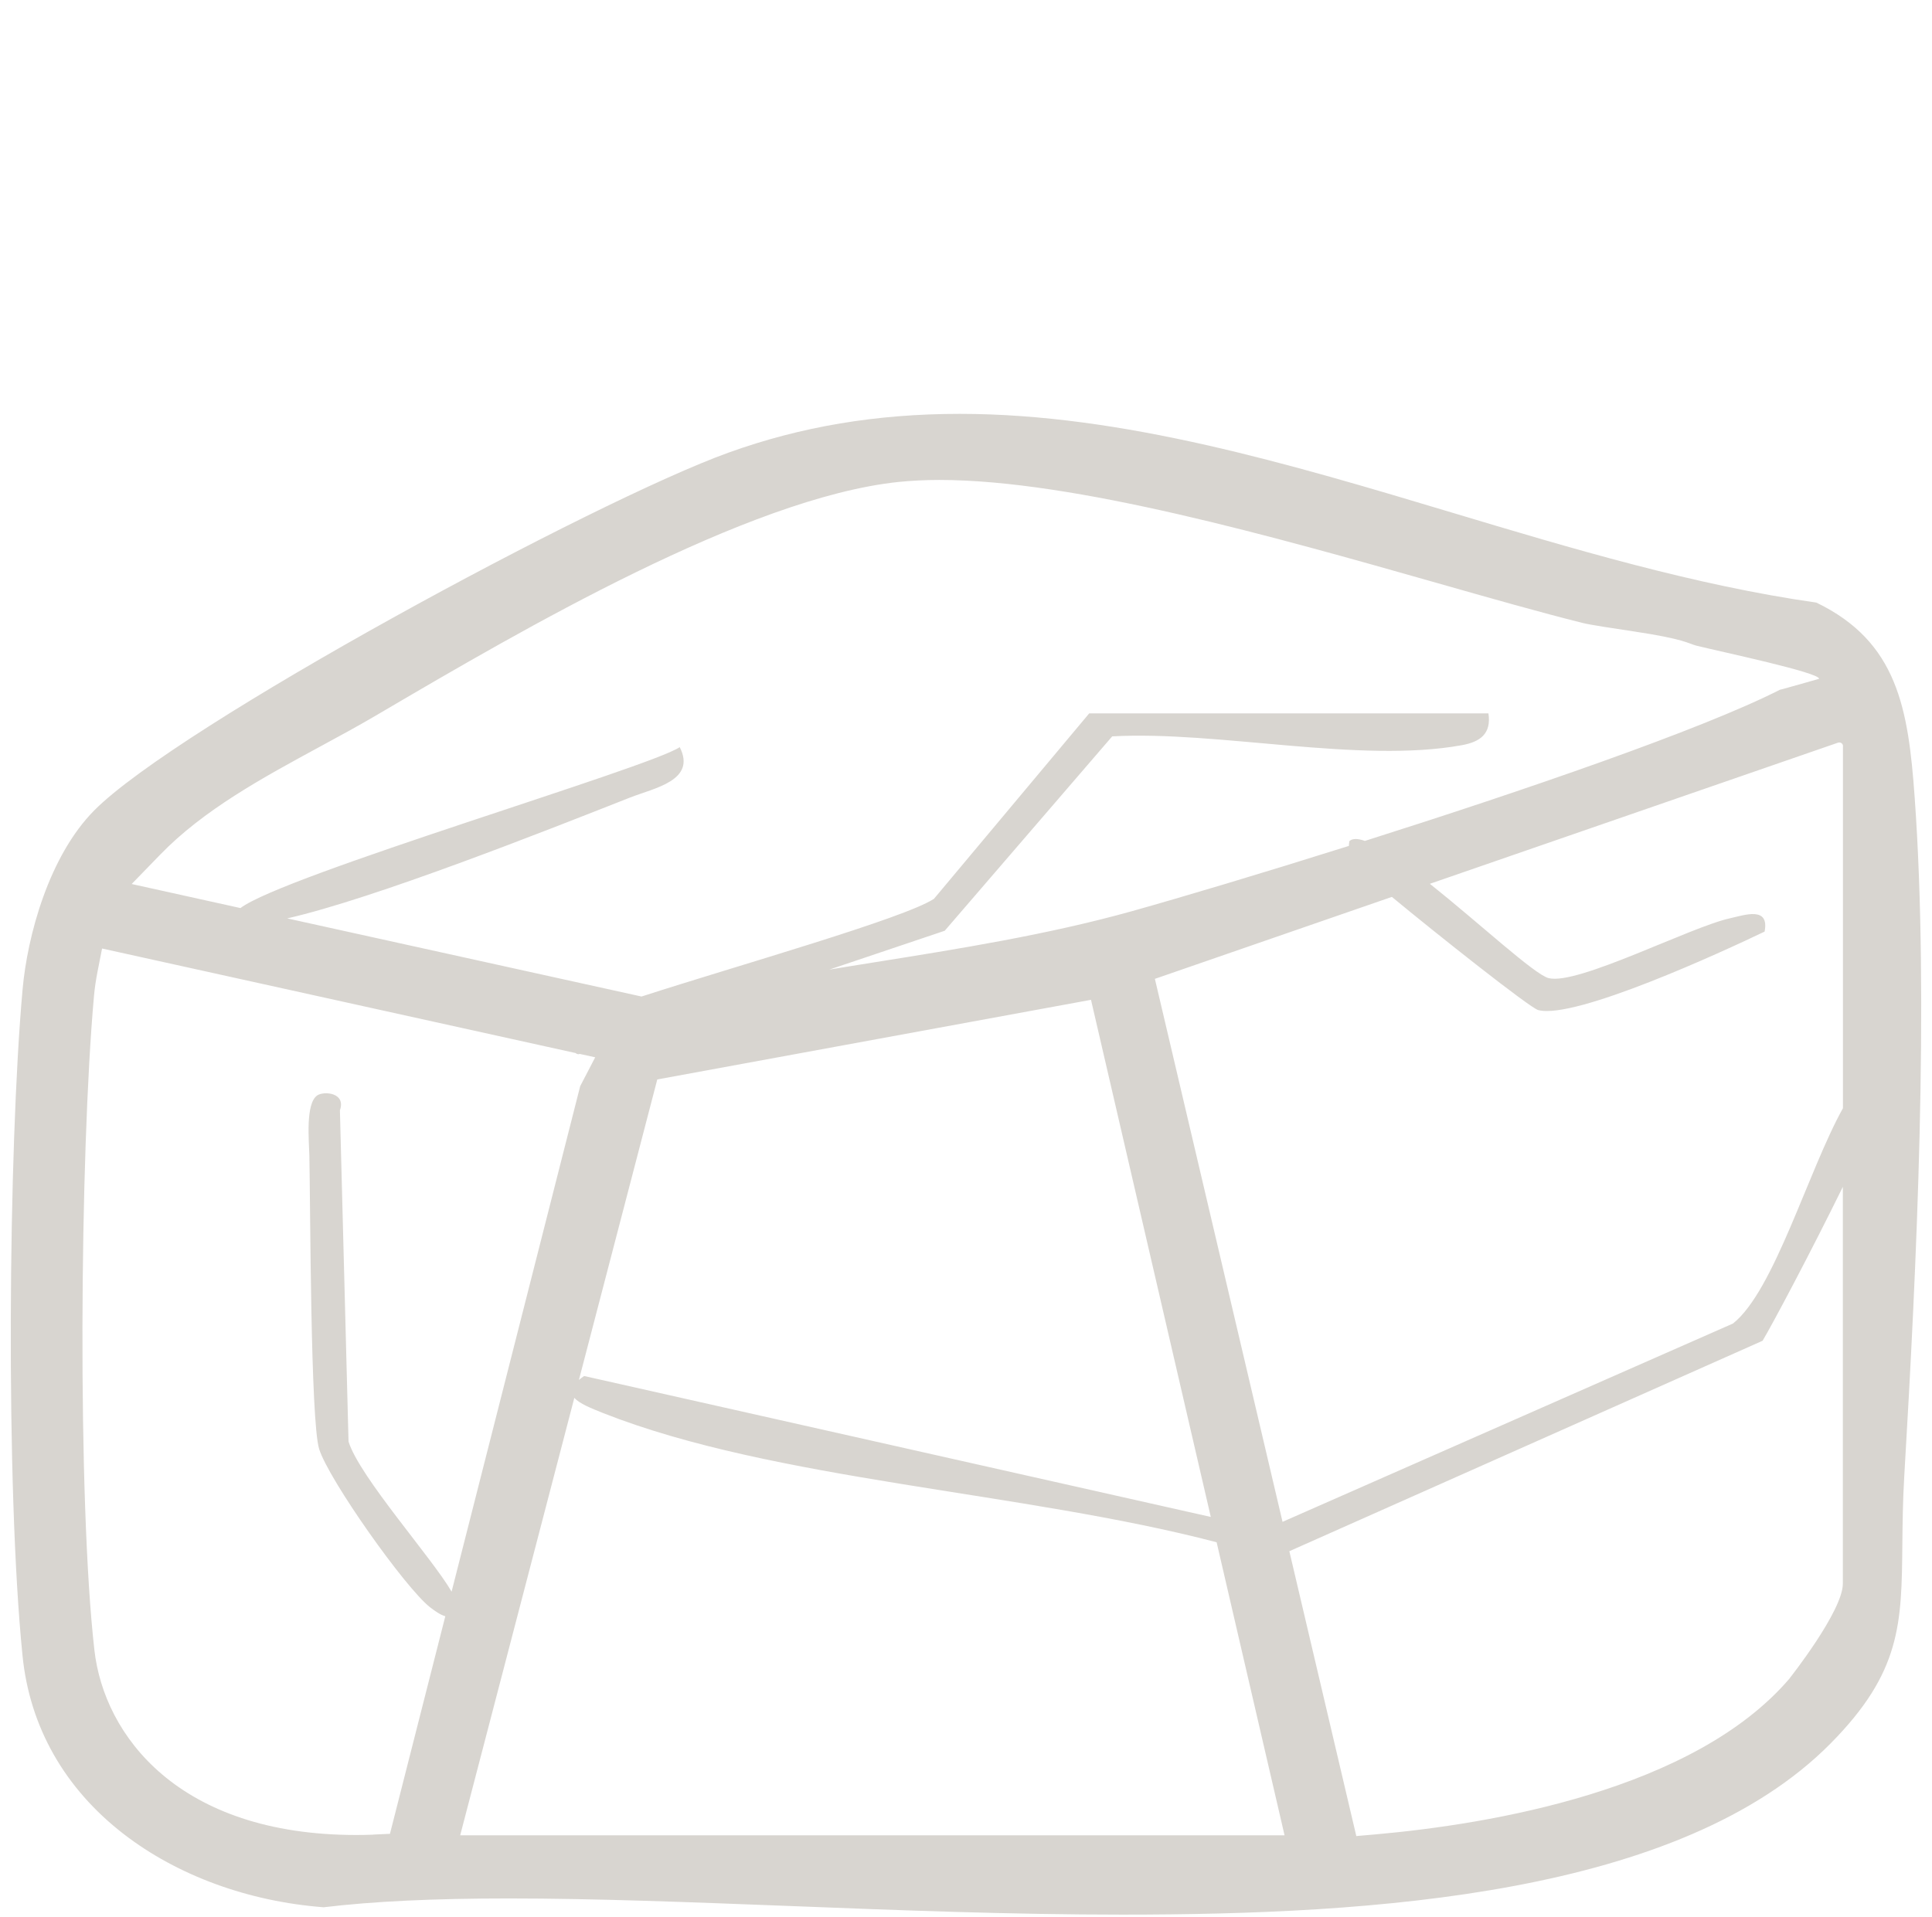
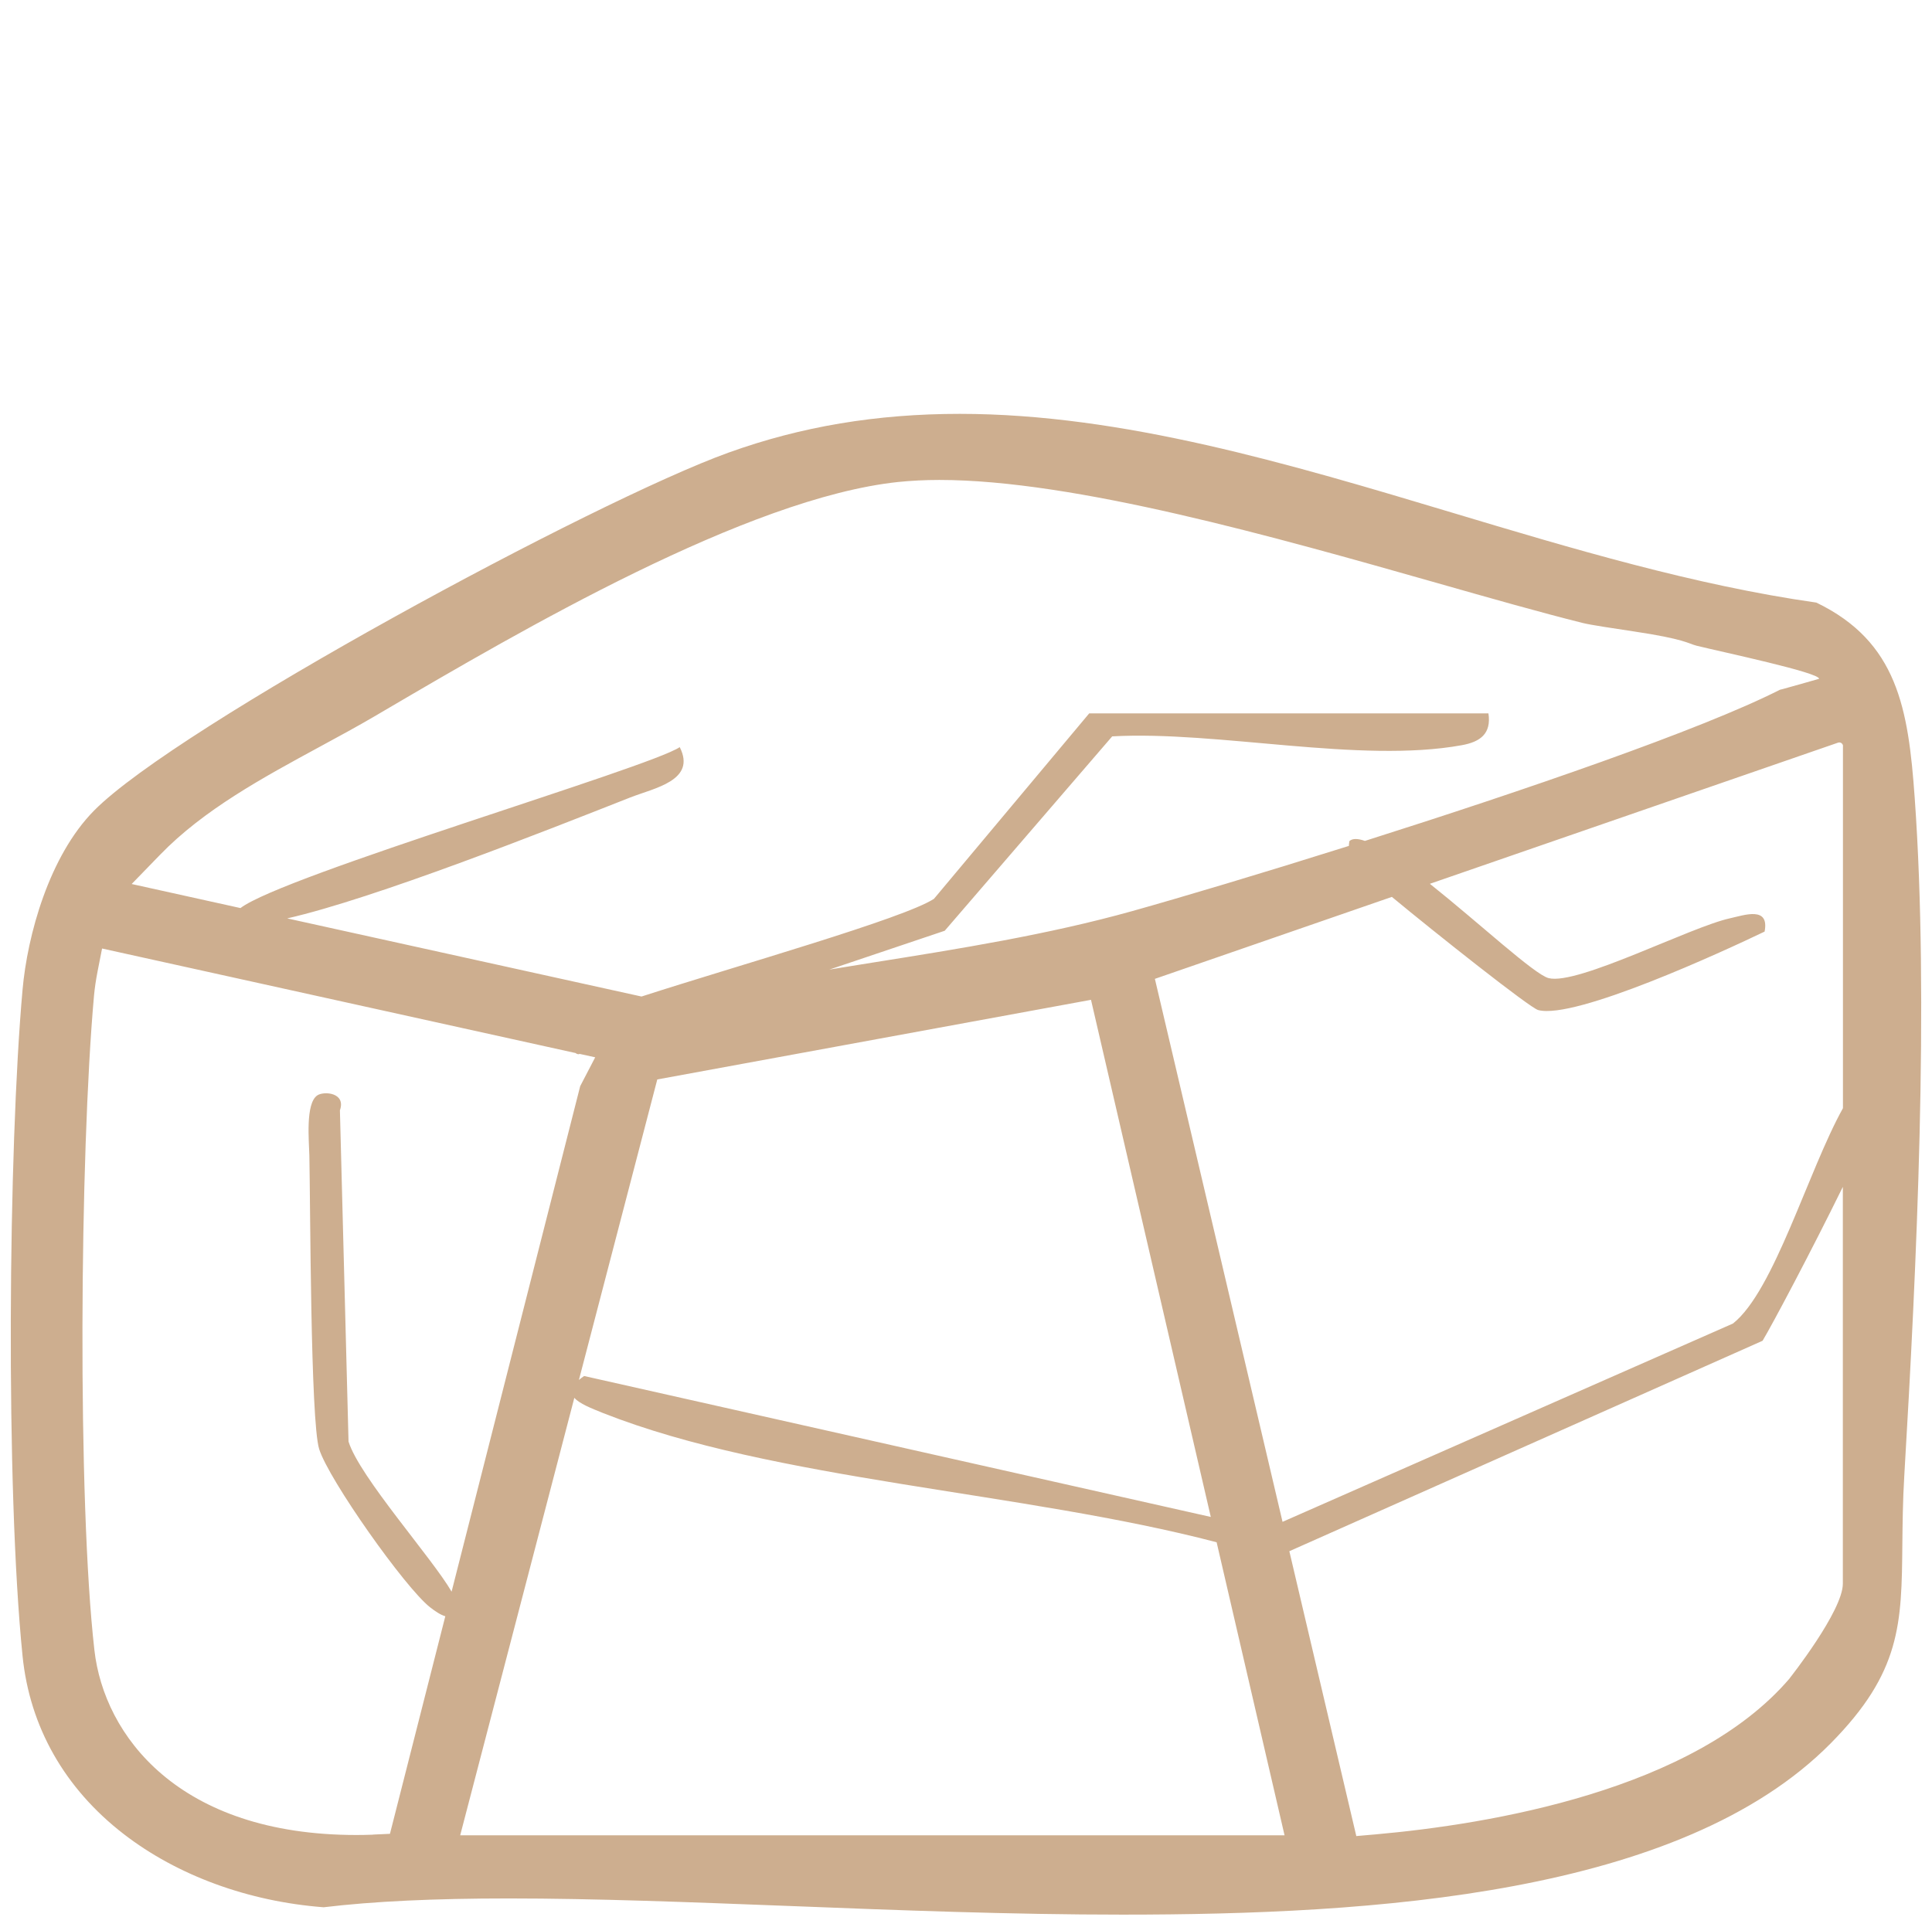
<svg xmlns="http://www.w3.org/2000/svg" width="130" height="129" viewBox="0 0 130 129" fill="none">
-   <path d="M128.836 53.691C128.407 47.673 127.676 43.189 122.217 40.553C114.043 39.392 105.748 36.914 97.732 34.507C86.814 31.233 75.532 27.852 64.579 27.852C58.991 27.852 53.898 28.704 49.026 30.459C40.079 33.676 11.962 48.862 6.338 54.543C3.301 57.609 1.84 62.961 1.517 66.614C0.557 77.331 0.371 100.118 1.517 111.437C1.997 116.215 4.354 120.363 8.323 123.429C11.94 126.223 16.711 127.97 21.776 128.357C25.121 127.956 29.205 127.763 34.241 127.763C40.029 127.763 46.39 128.013 53.131 128.271C60.459 128.558 68.039 128.852 75.525 128.852C92.409 128.852 113.091 127.541 123.184 117.325C127.919 112.533 127.955 109.288 128.005 103.915C128.02 102.554 128.034 101.014 128.134 99.337C128.972 85.254 129.811 67.33 128.836 53.691ZM124.008 50.209V74.58C121.666 78.785 119.38 86.88 116.608 89.072L86.299 102.418L77.71 65.876L93.656 60.36C96.621 62.817 102.94 67.825 103.499 67.975C105.963 68.641 115.978 64.021 118.736 62.695C119.072 60.969 117.382 61.585 116.407 61.8C113.75 62.38 106.142 66.327 104.201 65.826C103.248 65.582 99.523 62.115 96.213 59.479L123.679 49.98C123.843 49.923 124.015 50.044 124.015 50.224L124.008 50.209ZM81.47 102.088L39.305 92.604C39.169 92.697 39.055 92.783 38.954 92.869L44.227 72.646L73.411 67.287L81.47 102.081V102.088ZM10.765 57.531C13.71 54.486 17.686 52.337 21.525 50.252C22.822 49.55 24.047 48.884 25.236 48.189L25.881 47.809C35.007 42.458 50.28 33.511 60.445 32.436C61.298 32.35 62.229 32.3 63.21 32.3C72.294 32.3 85.797 36.14 96.643 39.22C100.268 40.252 103.692 41.226 106.507 41.928C107.052 42.064 108.563 42.286 109.889 42.487C113.392 43.01 113.592 43.311 114.151 43.454C115.927 43.891 122.411 45.259 122.403 45.682C122.403 45.682 120.605 46.198 119.968 46.37C119.875 46.398 119.781 46.42 119.767 46.42C114.466 49.113 102.424 53.239 91.843 56.592C91.371 56.427 91.005 56.413 90.797 56.606C90.776 56.721 90.769 56.828 90.762 56.929C84.852 58.791 79.493 60.389 76.169 61.32C70.532 62.896 64.528 63.856 58.726 64.78C57.759 64.938 56.785 65.088 55.803 65.253L63.569 62.638L74.837 49.557C81.915 49.163 91.499 51.398 98.355 50.152C99.594 49.93 100.361 49.385 100.153 48.01H73.29L62.845 60.489C60.825 61.814 49.614 64.981 43.166 67.065L19.326 61.807C25.229 60.46 36.648 55.94 42.407 53.669C44.026 53.032 46.877 52.53 45.738 50.281C43.718 51.656 19.054 58.913 16.181 61.112L8.86 59.493L10.758 57.538L10.765 57.531ZM25.093 123.472C24.727 123.486 24.348 123.493 23.975 123.493C12.012 123.493 7.005 116.795 6.353 111.057C5.206 101.021 5.364 77.739 6.324 67.022C6.374 66.485 6.453 65.948 6.568 65.36L6.868 63.834L38.732 70.869C38.789 70.919 38.854 70.948 38.94 70.948L39.004 70.927L40.05 71.156L39.04 73.097L30.387 107.117C29.09 104.868 24.183 99.38 23.452 97.016L22.872 74.723C23.295 73.52 21.783 73.419 21.346 73.72C20.544 74.272 20.794 76.786 20.816 77.761C20.888 81.127 20.888 95.627 21.475 97.518C22.12 99.581 27.256 106.845 28.932 108.163C29.269 108.428 29.649 108.686 29.964 108.772L26.239 123.414L25.107 123.465L25.093 123.472ZM30.967 123.507L38.646 94.072C38.99 94.466 39.778 94.774 40.58 95.097C52.099 99.645 68.855 100.383 81.864 103.793L86.435 123.515H30.967V123.507ZM120.426 112.948C113.986 120.499 100.218 122.77 92.581 123.45L91.263 123.565L86.757 104.395L118.6 90.232C119.251 89.151 121.83 84.294 124.001 79.874V106.58C124.001 108.414 120.455 112.905 120.419 112.948H120.426Z" fill="#D8D5D0" />
+   <path d="M128.836 53.691C128.407 47.673 127.676 43.189 122.217 40.553C114.043 39.392 105.748 36.914 97.732 34.507C86.814 31.233 75.532 27.852 64.579 27.852C58.991 27.852 53.898 28.704 49.026 30.459C40.079 33.676 11.962 48.862 6.338 54.543C3.301 57.609 1.84 62.961 1.517 66.614C0.557 77.331 0.371 100.118 1.517 111.437C1.997 116.215 4.354 120.363 8.323 123.429C11.94 126.223 16.711 127.97 21.776 128.357C25.121 127.956 29.205 127.763 34.241 127.763C40.029 127.763 46.39 128.013 53.131 128.271C60.459 128.558 68.039 128.852 75.525 128.852C92.409 128.852 113.091 127.541 123.184 117.325C127.919 112.533 127.955 109.288 128.005 103.915C128.02 102.554 128.034 101.014 128.134 99.337C128.972 85.254 129.811 67.33 128.836 53.691ZM124.008 50.209V74.58C121.666 78.785 119.38 86.88 116.608 89.072L86.299 102.418L77.71 65.876L93.656 60.36C96.621 62.817 102.94 67.825 103.499 67.975C105.963 68.641 115.978 64.021 118.736 62.695C119.072 60.969 117.382 61.585 116.407 61.8C113.75 62.38 106.142 66.327 104.201 65.826C103.248 65.582 99.523 62.115 96.213 59.479L123.679 49.98C123.843 49.923 124.015 50.044 124.015 50.224L124.008 50.209ZM81.47 102.088L39.305 92.604C39.169 92.697 39.055 92.783 38.954 92.869L44.227 72.646L73.411 67.287L81.47 102.081V102.088ZM10.765 57.531C13.71 54.486 17.686 52.337 21.525 50.252C22.822 49.55 24.047 48.884 25.236 48.189L25.881 47.809C35.007 42.458 50.28 33.511 60.445 32.436C61.298 32.35 62.229 32.3 63.21 32.3C72.294 32.3 85.797 36.14 96.643 39.22C100.268 40.252 103.692 41.226 106.507 41.928C107.052 42.064 108.563 42.286 109.889 42.487C113.392 43.01 113.592 43.311 114.151 43.454C115.927 43.891 122.411 45.259 122.403 45.682C122.403 45.682 120.605 46.198 119.968 46.37C119.875 46.398 119.781 46.42 119.767 46.42C114.466 49.113 102.424 53.239 91.843 56.592C91.371 56.427 91.005 56.413 90.797 56.606C90.776 56.721 90.769 56.828 90.762 56.929C84.852 58.791 79.493 60.389 76.169 61.32C70.532 62.896 64.528 63.856 58.726 64.78C57.759 64.938 56.785 65.088 55.803 65.253L63.569 62.638L74.837 49.557C81.915 49.163 91.499 51.398 98.355 50.152C99.594 49.93 100.361 49.385 100.153 48.01H73.29L62.845 60.489C60.825 61.814 49.614 64.981 43.166 67.065L19.326 61.807C25.229 60.46 36.648 55.94 42.407 53.669C44.026 53.032 46.877 52.53 45.738 50.281C43.718 51.656 19.054 58.913 16.181 61.112L8.86 59.493L10.758 57.538L10.765 57.531ZM25.093 123.472C24.727 123.486 24.348 123.493 23.975 123.493C12.012 123.493 7.005 116.795 6.353 111.057C5.206 101.021 5.364 77.739 6.324 67.022C6.374 66.485 6.453 65.948 6.568 65.36L6.868 63.834L38.732 70.869C38.789 70.919 38.854 70.948 38.94 70.948L39.004 70.927L40.05 71.156L39.04 73.097L30.387 107.117C29.09 104.868 24.183 99.38 23.452 97.016L22.872 74.723C23.295 73.52 21.783 73.419 21.346 73.72C20.544 74.272 20.794 76.786 20.816 77.761C20.888 81.127 20.888 95.627 21.475 97.518C22.12 99.581 27.256 106.845 28.932 108.163C29.269 108.428 29.649 108.686 29.964 108.772L26.239 123.414L25.107 123.465L25.093 123.472ZM30.967 123.507L38.646 94.072C38.99 94.466 39.778 94.774 40.58 95.097C52.099 99.645 68.855 100.383 81.864 103.793L86.435 123.515H30.967V123.507ZM120.426 112.948C113.986 120.499 100.218 122.77 92.581 123.45L91.263 123.565L86.757 104.395L118.6 90.232C119.251 89.151 121.83 84.294 124.001 79.874V106.58C124.001 108.414 120.455 112.905 120.419 112.948H120.426Z" fill="#CDAE8F" />
</svg>
